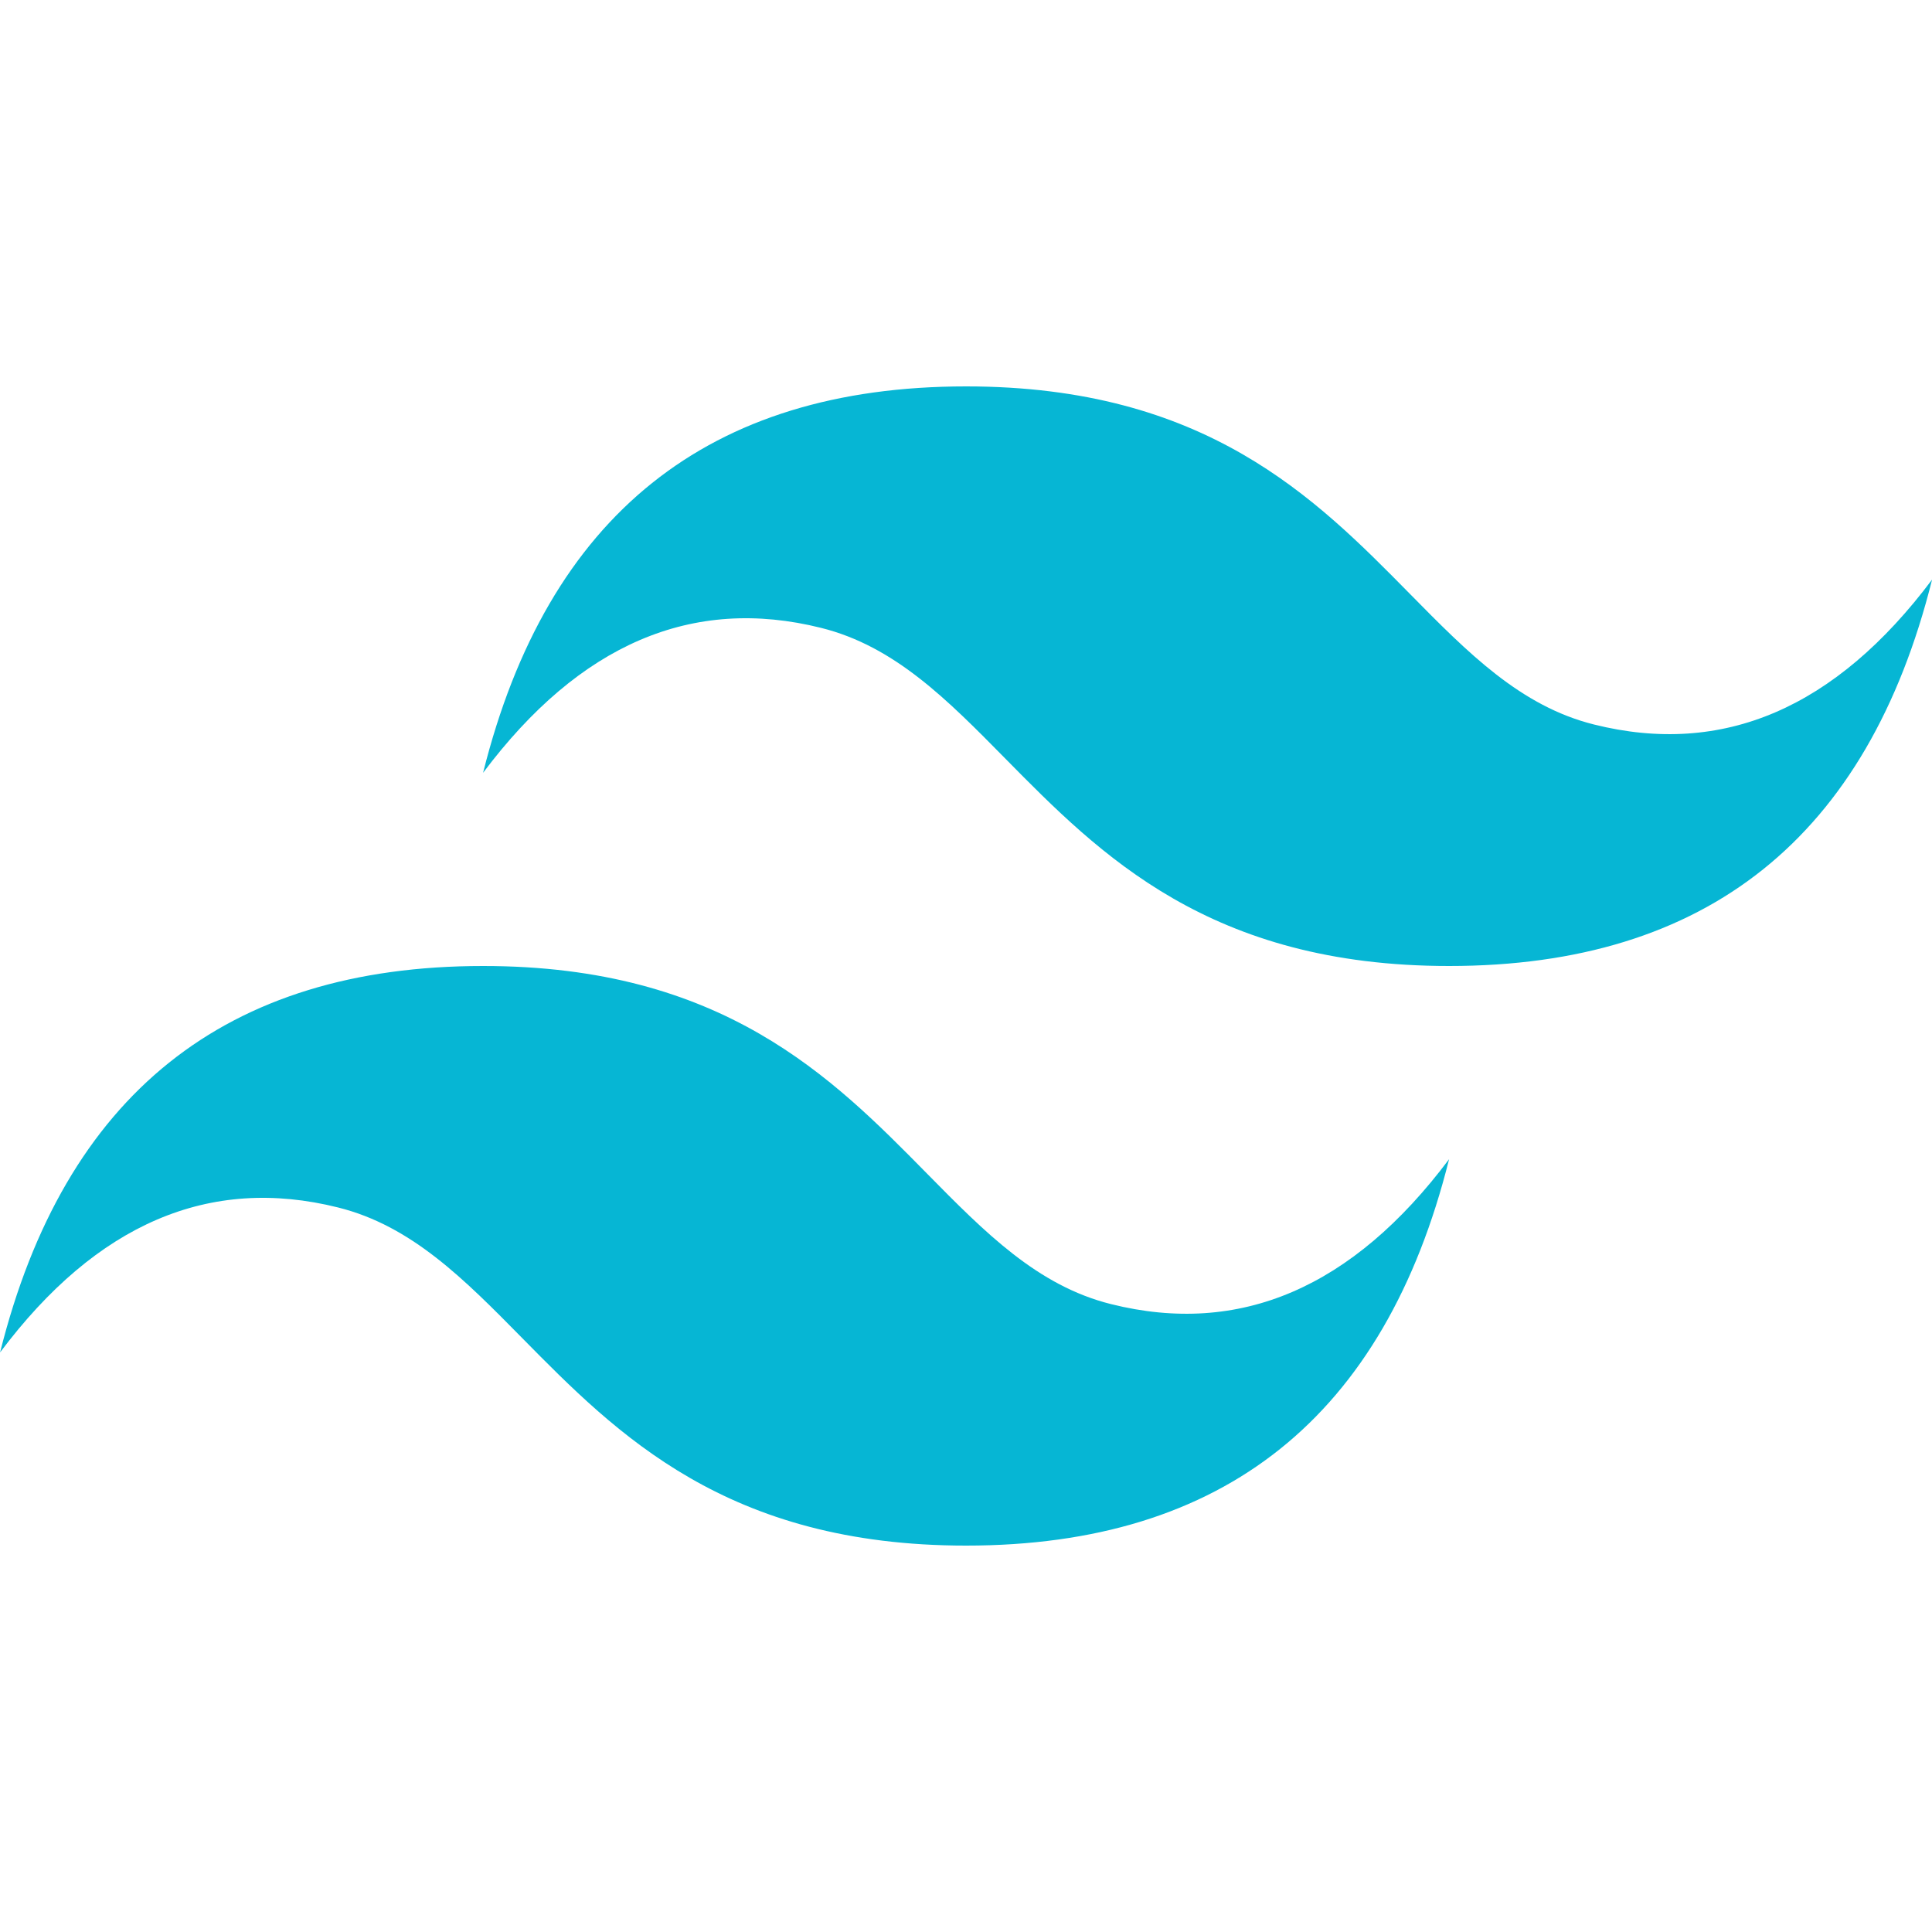
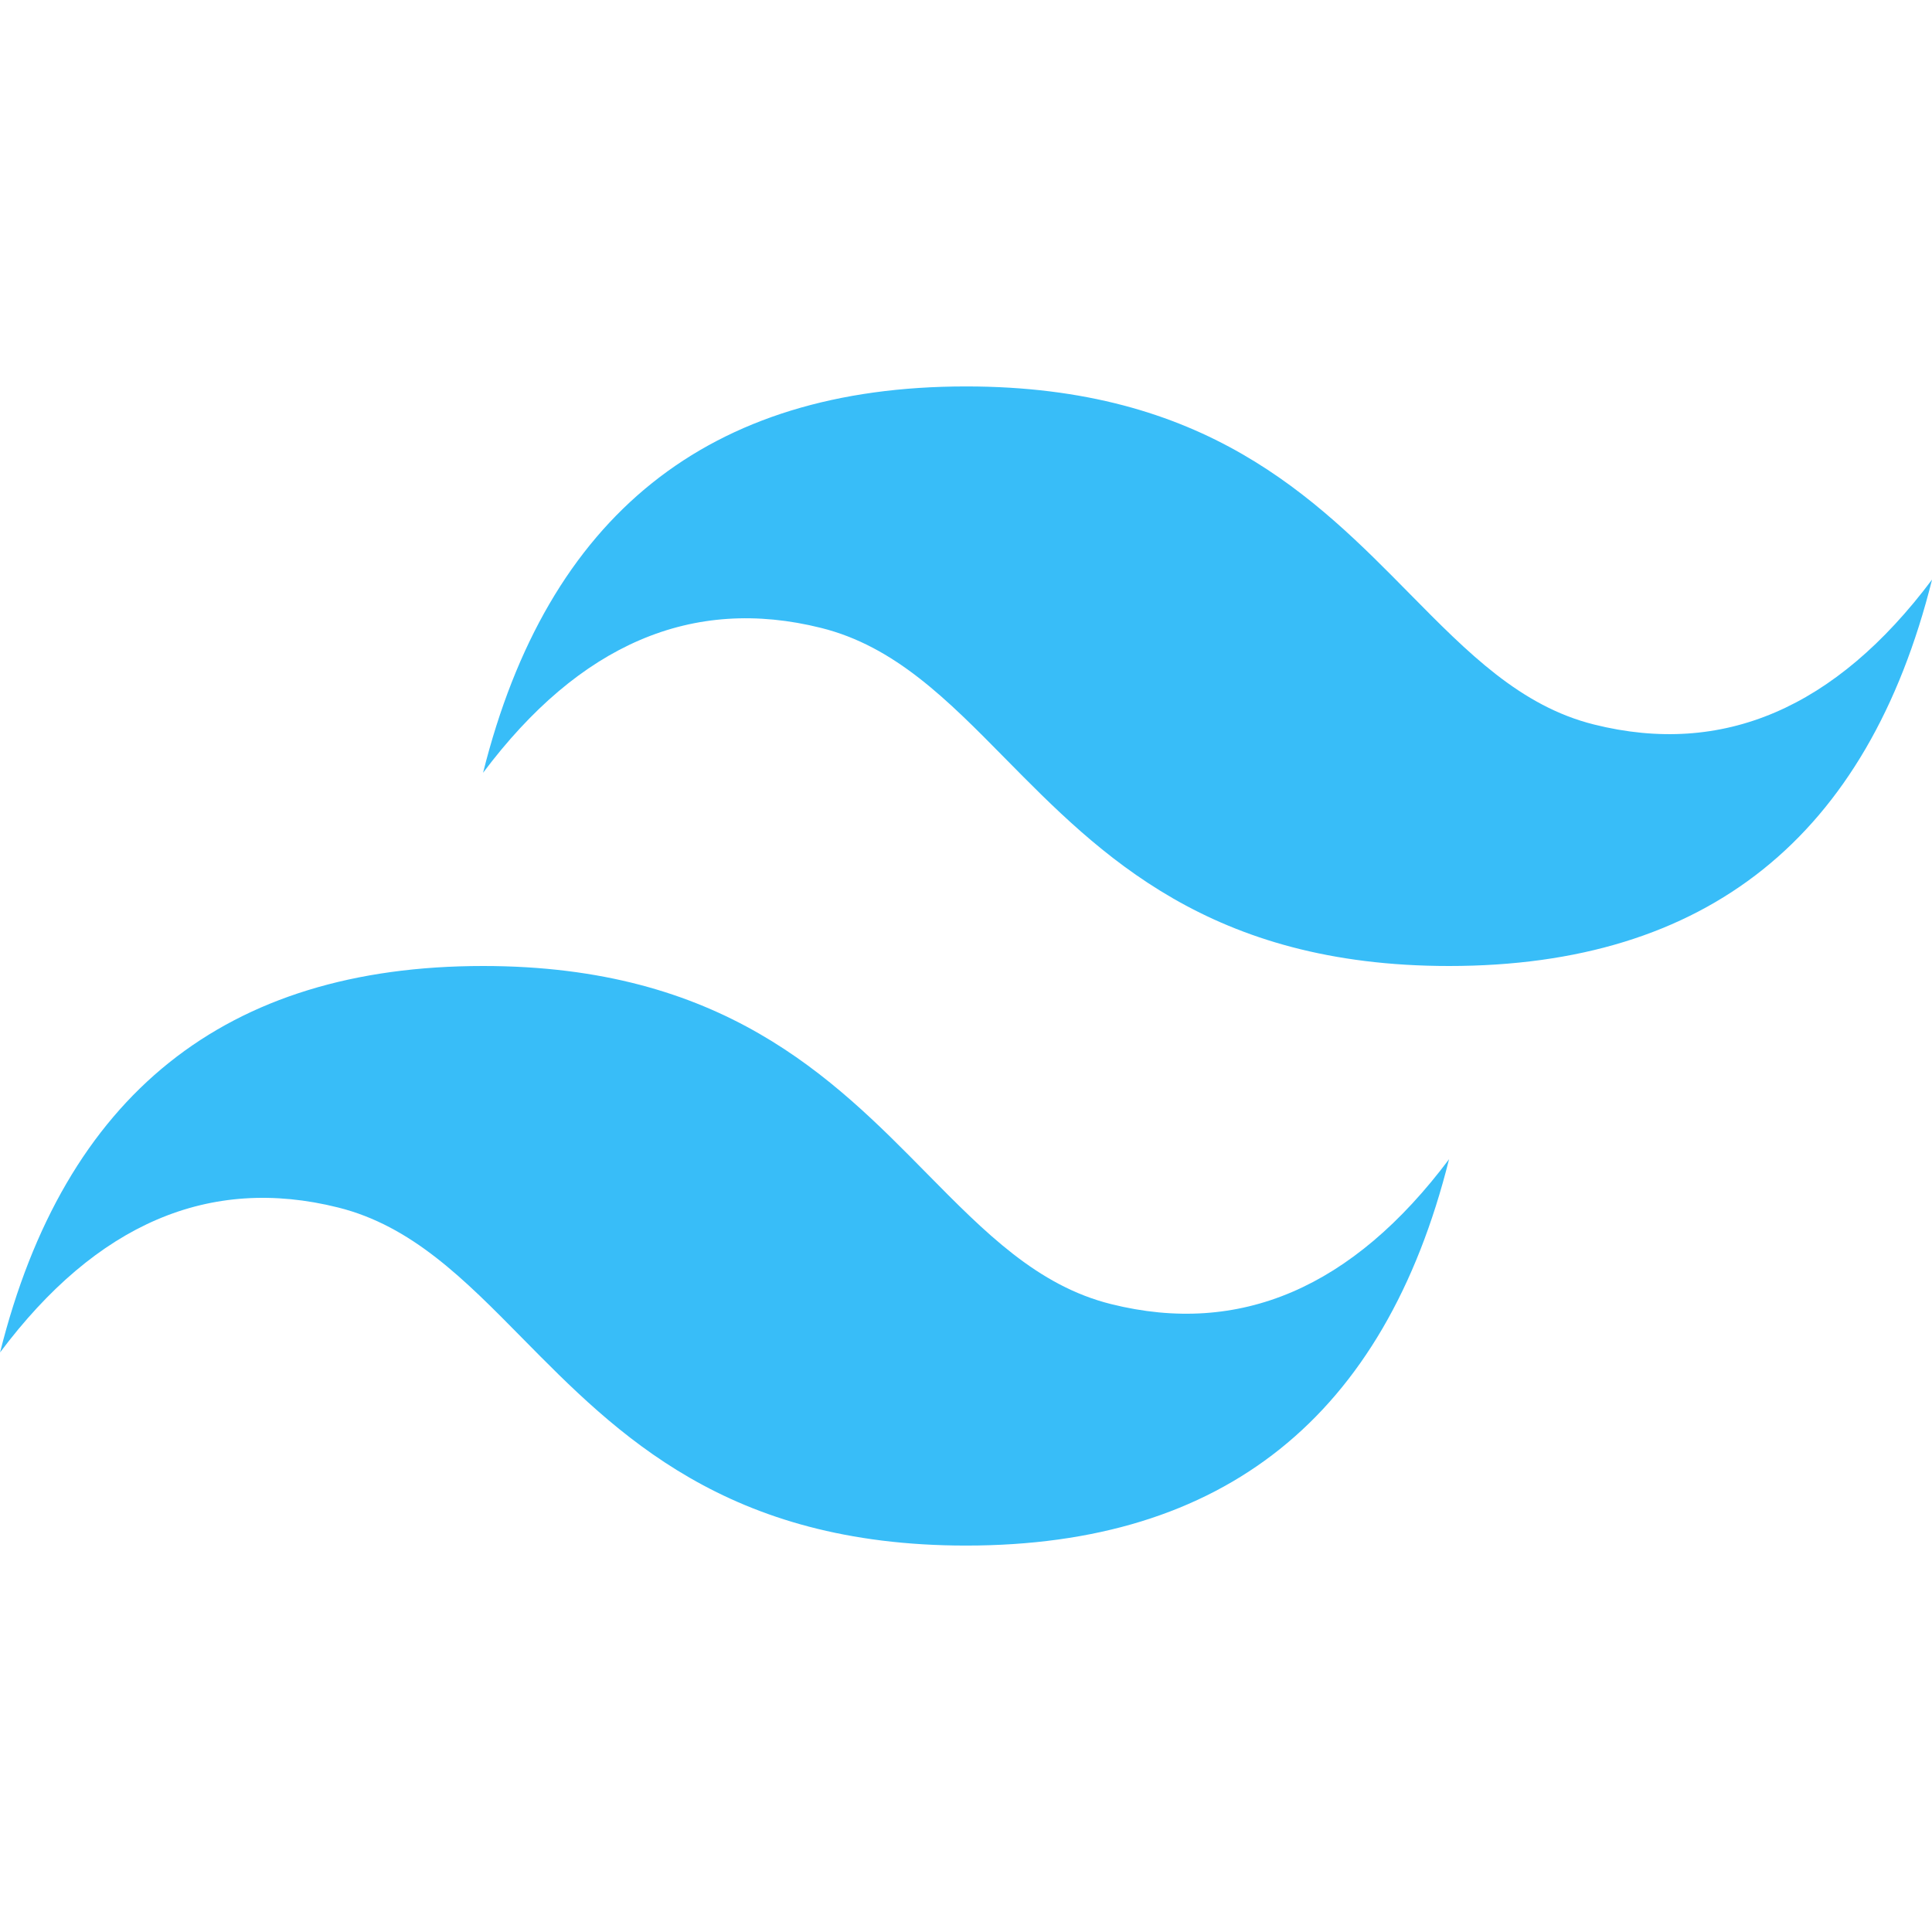
- <svg xmlns="http://www.w3.org/2000/svg" role="img" viewBox="0 0 24 24">
-   <path fill="#06B6D4" d="M12.001,4.8c-3.2,0-5.2,1.6-6,4.8c1.2-1.6,2.6-2.2,4.2-1.8c0.913,0.228,1.565,0.89,2.288,1.624 C13.666,10.618,15.027,12,18.001,12c3.2,0,5.2-1.6,6-4.8c-1.2,1.6-2.6,2.2-4.2,1.8c-0.913-0.228-1.565-0.89-2.288-1.624 C16.337,6.182,14.976,4.8,12.001,4.8z M6.001,12c-3.2,0-5.2,1.6-6,4.8c1.2-1.6,2.6-2.2,4.2-1.8c0.913,0.228,1.565,0.89,2.288,1.624 c1.177,1.194,2.538,2.576,5.512,2.576c3.2,0,5.2-1.6,6-4.8c-1.2,1.6-2.6,2.2-4.2,1.8c-0.913-0.228-1.565-0.89-2.288-1.624 C10.337,13.382,8.976,12,6.001,12z" />
+ <svg xmlns="http://www.w3.org/2000/svg" viewBox="0 0 128 128">
+   <path d="M64.004 25.602c-17.067 0-27.73 8.53-32 25.597 6.398-8.531 13.867-11.73 22.398-9.597 4.871 1.214 8.352 4.746 12.207 8.66C72.883 56.629 80.145 64 96.004 64c17.066 0 27.73-8.531 32-25.602-6.399 8.536-13.867 11.735-22.399 9.602-4.87-1.215-8.347-4.746-12.207-8.66-6.27-6.367-13.53-13.738-29.394-13.738zM32.004 64c-17.066 0-27.73 8.531-32 25.602C6.402 81.066 13.87 77.867 22.402 80c4.871 1.215 8.352 4.746 12.207 8.66 6.274 6.367 13.536 13.738 29.395 13.738 17.066 0 27.73-8.53 32-25.597-6.399 8.531-13.867 11.73-22.399 9.597-4.87-1.214-8.347-4.746-12.207-8.66C55.128 71.371 47.868 64 32.004 64zm0 0" fill="#38bdf8" />
</svg>
